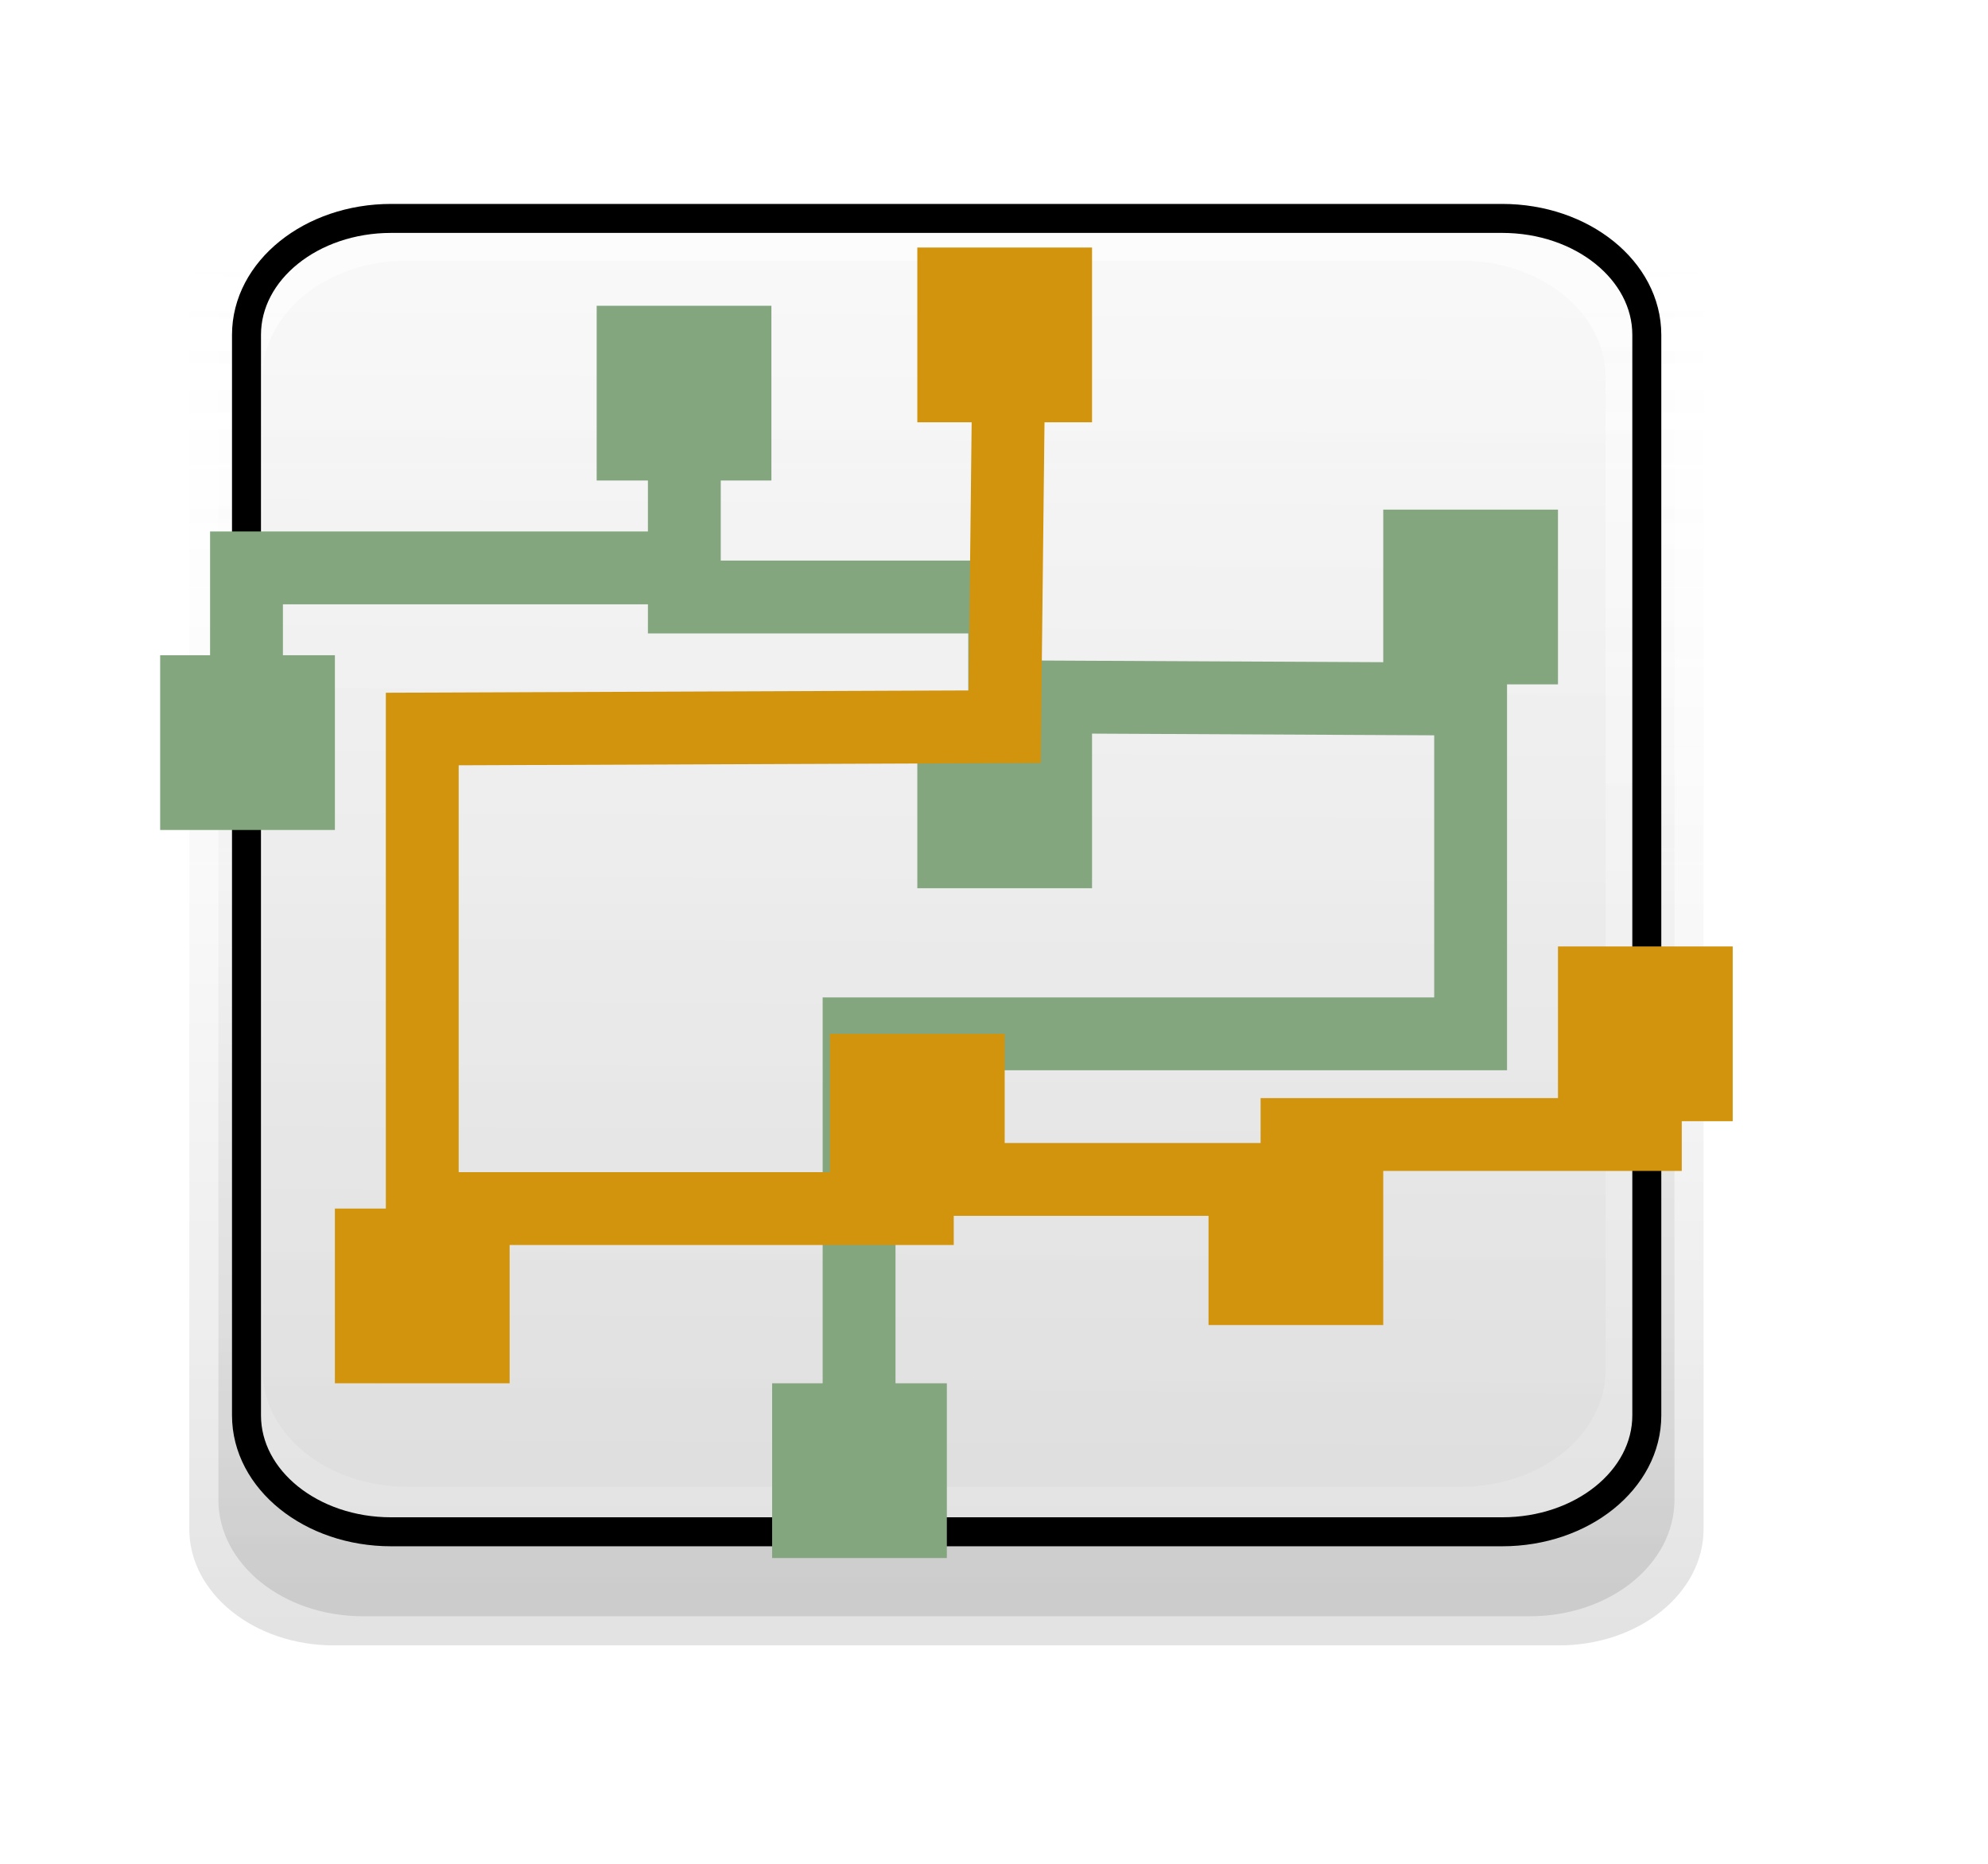
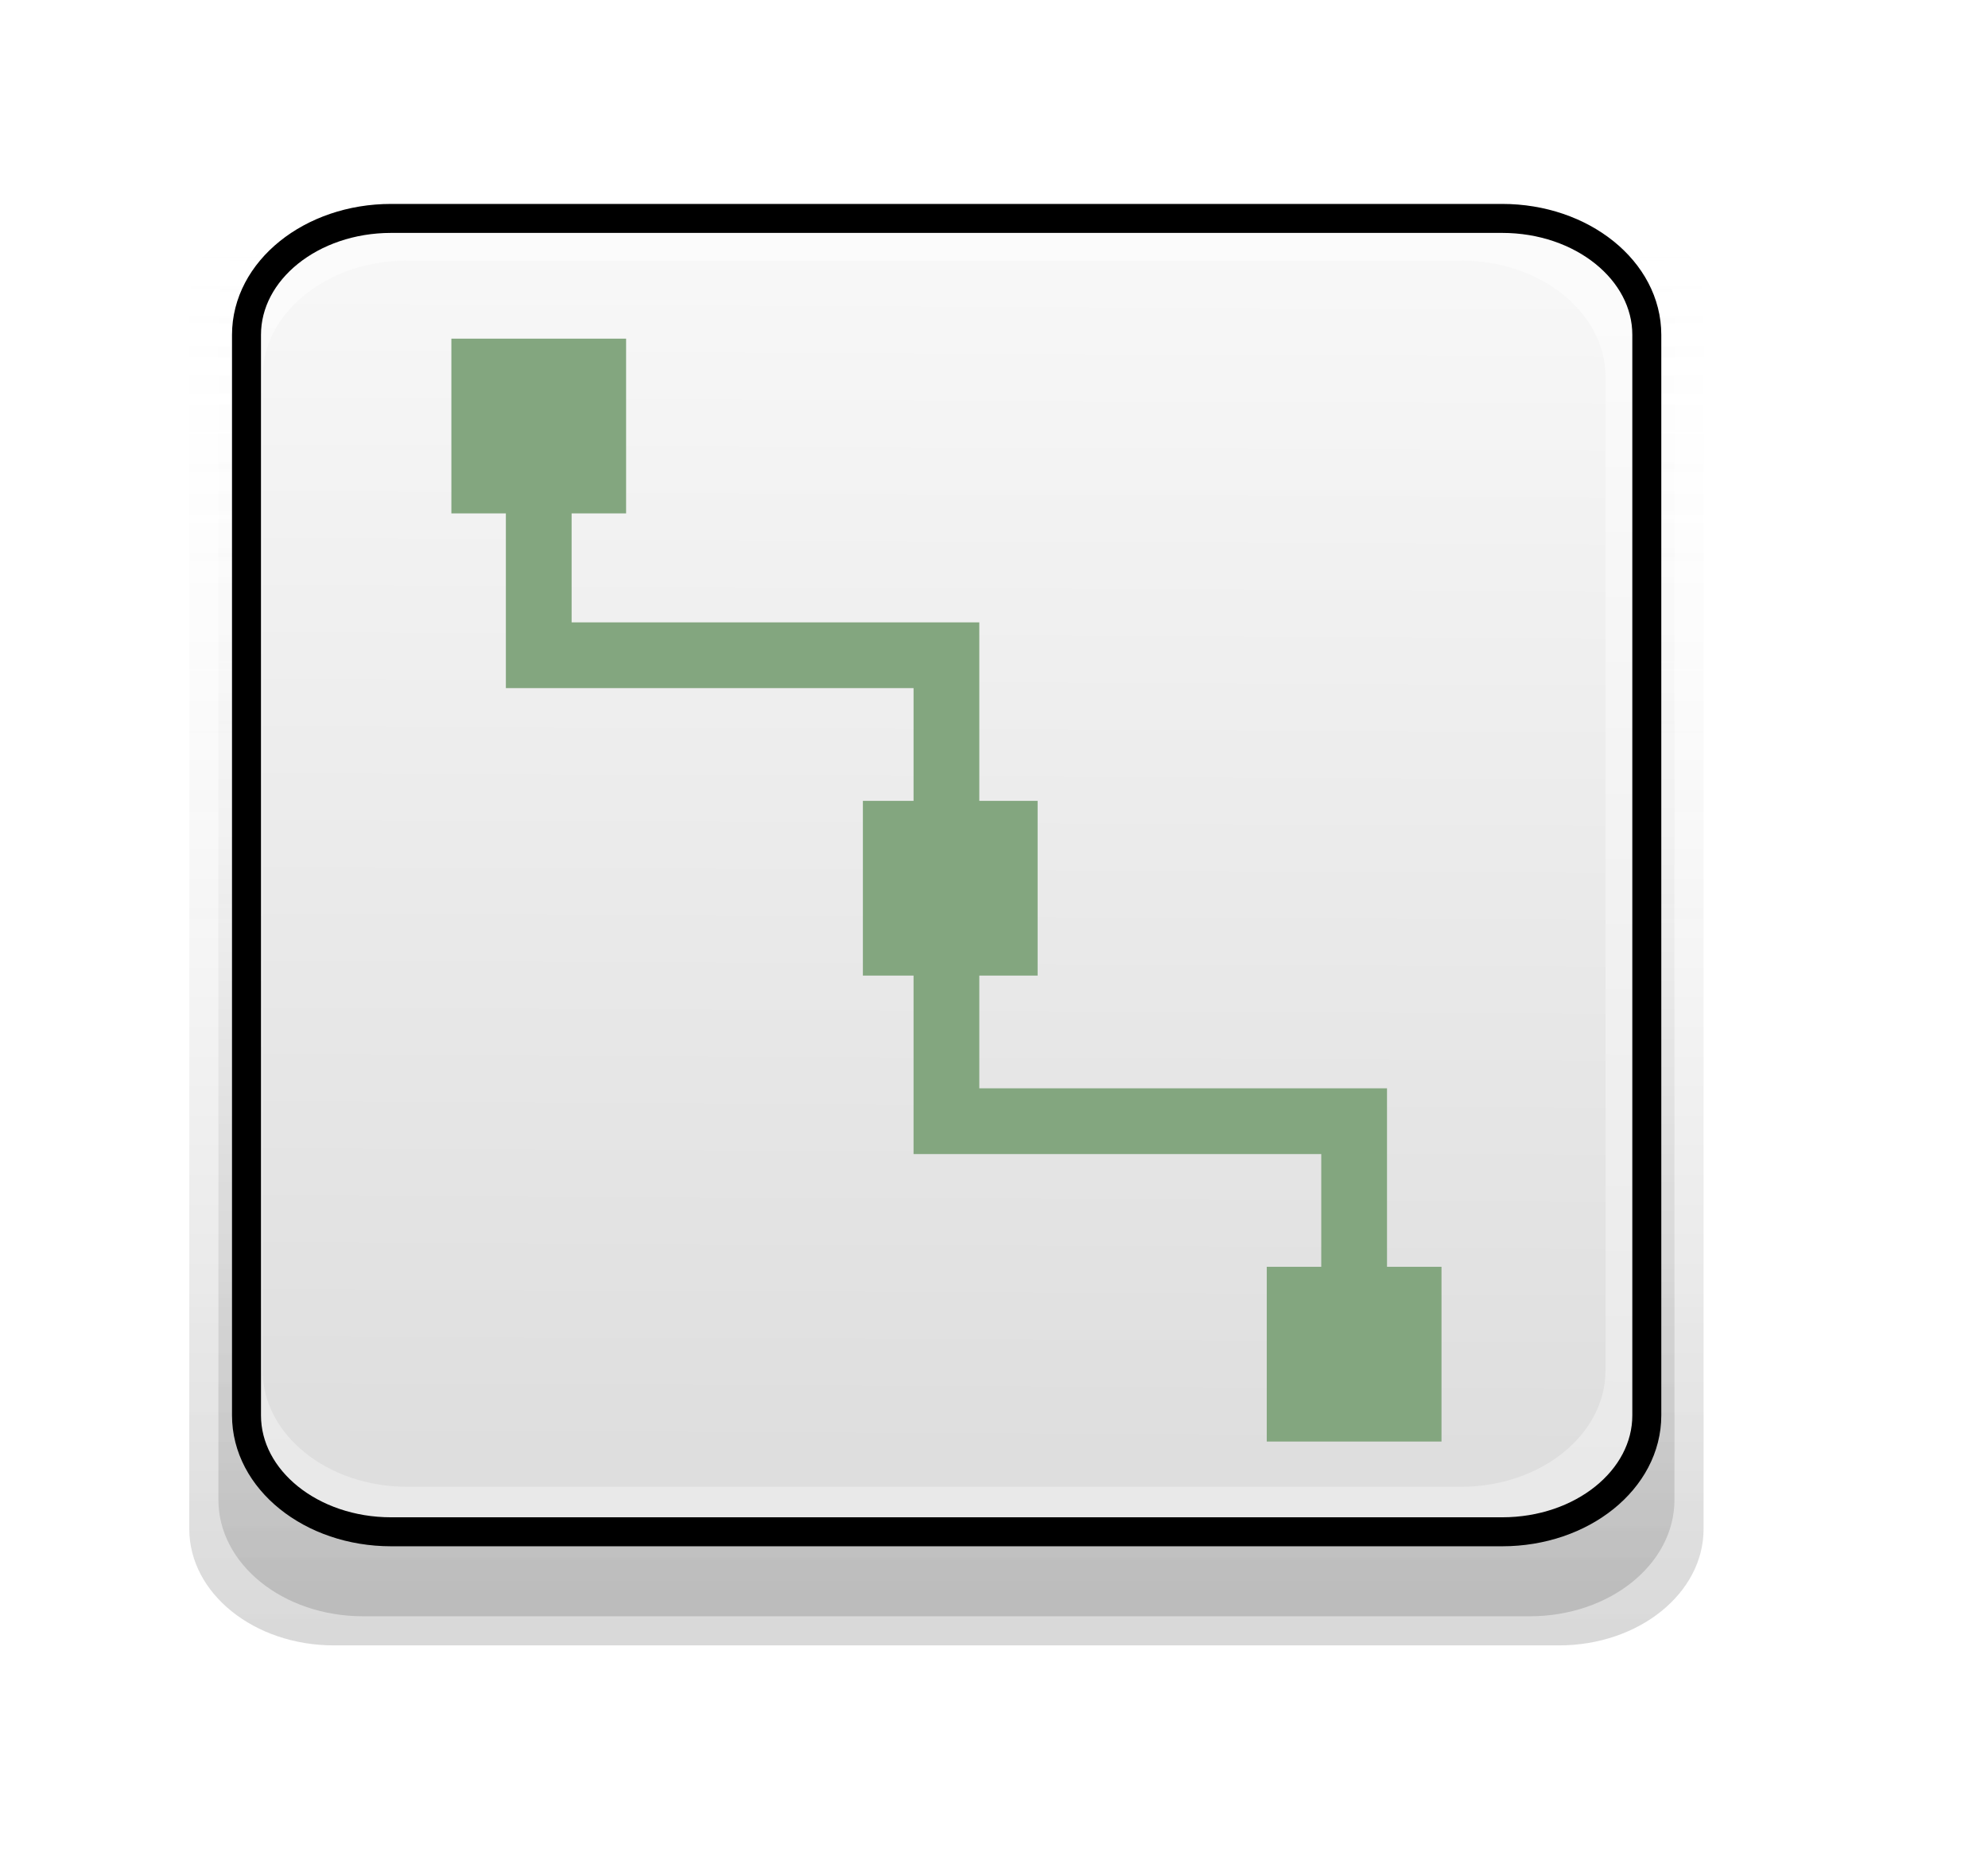
<svg xmlns="http://www.w3.org/2000/svg" xmlns:xlink="http://www.w3.org/1999/xlink" id="svg1" width="64mm" height="60mm">
  <defs id="defs3">
    <linearGradient id="linearGradient4044">
      <stop style="stop-color:#ffffff;stop-opacity:0;" offset="0" id="stop4045" />
      <stop style="stop-color:#363636;stop-opacity:0.188;" offset="1" id="stop4046" />
    </linearGradient>
    <linearGradient id="linearGradient3418">
      <stop style="stop-color:#f7f7f7;stop-opacity:1;" offset="0" id="stop3419" />
      <stop style="stop-color:#dedede;stop-opacity:1;" offset="1" id="stop3420" />
    </linearGradient>
    <linearGradient id="linearGradient2791">
      <stop style="stop-color:#fbfbfb;stop-opacity:1;" offset="0" id="stop2792" />
      <stop style="stop-color:#e9e9e9;stop-opacity:1;" offset="1" id="stop2793" />
    </linearGradient>
    <linearGradient xlink:href="#linearGradient2791" id="linearGradient2794" x1="0.497" y1="0.058" x2="0.491" y2="0.961" />
    <linearGradient xlink:href="#linearGradient3418" id="linearGradient3417" x1="0.538" y1="0.013" x2="0.533" y2="0.981" />
    <linearGradient xlink:href="#linearGradient4044" id="linearGradient4043" x1="0.497" y1="0.013" x2="0.497" y2="0.994" />
  </defs>
-   <rect style="fill:url(#linearGradient4043);fill-opacity:0.749;fill-rule:evenodd;stroke:none;stroke-width:3pt;stroke-linecap:butt;stroke-linejoin:miter;stroke-opacity:1;" id="rect4047" width="184.252" height="177.157" x="23.031" y="23.04" rx="17.595" ry="14.164" />
-   <rect style="fill:url(#linearGradient4043);fill-opacity:0.749;fill-rule:evenodd;stroke:none;stroke-width:3pt;stroke-linecap:butt;stroke-linejoin:miter;stroke-opacity:1;" id="rect3421" width="177.165" height="173.622" x="26.575" y="23.031" rx="17.595" ry="14.164" />
-   <rect style="fill:url(#linearGradient2794);fill-opacity:0.749;fill-rule:evenodd;stroke:none;stroke-width:3.526;stroke-linecap:butt;stroke-linejoin:miter;stroke-miterlimit:4;stroke-opacity:1;" id="rect2169" width="170.382" height="159.8" x="30.118" y="26.554" rx="17.595" ry="14.164" />
-   <rect style="fill:url(#linearGradient3417);fill-opacity:0.749;fill-rule:evenodd;stroke:none;stroke-width:3pt;stroke-linecap:butt;stroke-linejoin:miter;stroke-opacity:1;" id="rect3416" width="163.397" height="149.2" x="31.955" y="31.699" rx="17.595" ry="14.164" />
-   <rect style="fill:none;fill-opacity:0.749;fill-rule:evenodd;stroke:#000000;stroke-width:3.526;stroke-linecap:butt;stroke-linejoin:miter;stroke-miterlimit:4;stroke-opacity:1;" id="rect5928" width="170.382" height="159.8" x="29.993" y="26.575" rx="17.595" ry="14.164" />
-   <rect style="fill:#83a67f;fill-opacity:1;fill-rule:evenodd;stroke:none;stroke-width:3pt;stroke-linecap:butt;stroke-linejoin:miter;stroke-opacity:1;" id="rect6150" width="21.26" height="21.26" x="19.488" y="79.724" rx="0" />
-   <rect style="fill:#83a67f;fill-opacity:1;fill-rule:evenodd;stroke:none;stroke-width:3pt;stroke-linecap:butt;stroke-linejoin:miter;stroke-opacity:1;" id="rect6602" width="21.26" height="21.26" x="72.601" y="37.205" rx="0" />
-   <rect style="fill:#83a67f;fill-opacity:1;fill-rule:evenodd;stroke:none;stroke-width:3pt;stroke-linecap:butt;stroke-linejoin:miter;stroke-opacity:1;" id="rect6603" width="21.26" height="21.26" x="111.614" y="86.811" rx="0" />
-   <rect style="fill:#83a67f;fill-opacity:1;fill-rule:evenodd;stroke:none;stroke-width:3pt;stroke-linecap:butt;stroke-linejoin:miter;stroke-opacity:1;" id="rect6604" width="21.26" height="21.26" x="168.307" y="62.008" rx="0" />
-   <rect style="fill:#83a67f;fill-opacity:1;fill-rule:evenodd;stroke:none;stroke-width:3pt;stroke-linecap:butt;stroke-linejoin:miter;stroke-opacity:1;" id="rect6605" width="21.26" height="21.26" x="93.948" y="168.307" rx="0" />
-   <rect style="fill:#d1940c;fill-opacity:1;fill-rule:evenodd;stroke:none;stroke-width:3pt;stroke-linecap:butt;stroke-linejoin:miter;stroke-opacity:1;" id="rect6606" width="21.26" height="21.26" x="147.047" y="139.961" rx="0" />
-   <rect style="fill:#d1940c;fill-opacity:1;fill-rule:evenodd;stroke:none;stroke-width:3pt;stroke-linecap:butt;stroke-linejoin:miter;stroke-opacity:1;" id="rect6607" width="21.26" height="21.26" x="189.567" y="115.157" rx="0" />
-   <rect style="fill:#d1940c;fill-opacity:1;fill-rule:evenodd;stroke:none;stroke-width:3pt;stroke-linecap:butt;stroke-linejoin:miter;stroke-opacity:1;" id="rect6608" width="21.26" height="21.26" x="40.748" y="147.047" rx="0" />
-   <path style="fill:none;fill-opacity:0.75;fill-rule:evenodd;stroke:#83a67f;stroke-width:8.863;stroke-linecap:butt;stroke-linejoin:miter;stroke-opacity:1;stroke-miterlimit:4;stroke-dasharray:none;" d="M 29.993,90.943 L 29.993,69.094 L 83.268,69.094 L 83.268,47.835 L 83.268,72.638 L 122.244,72.638 L 122.244,97.441 L 122.244,84.777 L 178.937,85.057 L 178.937,125.787 L 104.528,125.787 L 104.528,178.937 L 104.528,178.937" id="path1929" />
-   <rect style="fill:#d1940c;fill-opacity:1;fill-rule:evenodd;stroke:none;stroke-width:3pt;stroke-linecap:butt;stroke-linejoin:miter;stroke-opacity:1;" id="rect6609" width="21.26" height="21.26" x="100.984" y="125.787" rx="0" />
-   <rect style="fill:#d1940c;fill-opacity:1;fill-rule:evenodd;stroke:none;stroke-width:3pt;stroke-linecap:butt;stroke-linejoin:miter;stroke-opacity:1" id="rect6610" width="21.26" height="21.26" x="111.614" y="30.118" rx="0" />
-   <path style="fill:none;fill-opacity:0.75;fill-rule:evenodd;stroke:#d1940c;stroke-width:8.863;stroke-linecap:butt;stroke-linejoin:miter;stroke-opacity:1;stroke-miterlimit:4;stroke-dasharray:none;" d="M 122.776,40.768 L 122.244,88.421 L 51.378,88.701 L 51.378,157.677 L 51.378,147.047 L 111.614,147.047 L 111.614,143.504 L 157.815,143.504 L 157.815,138.036 L 200.197,138.036 L 200.197,125.787" id="path1930" />
+   <rect style="fill:url(#linearGradient4043);fill-opacity:1;fill-rule:evenodd;stroke:none;stroke-width:3pt;stroke-linecap:butt;stroke-linejoin:miter;stroke-opacity:1;" id="rect4047" width="184.252" height="177.157" x="23.031" y="23.04" rx="17.595" ry="14.164" />
+   <rect style="fill:url(#linearGradient4043);fill-opacity:1;fill-rule:evenodd;stroke:none;stroke-width:3pt;stroke-linecap:butt;stroke-linejoin:miter;stroke-opacity:1;" id="rect3421" width="177.165" height="173.622" x="26.575" y="23.031" rx="17.595" ry="14.164" />
+   <rect style="fill:url(#linearGradient2794);fill-opacity:1;fill-rule:evenodd;stroke:none;stroke-width:3.526;stroke-linecap:butt;stroke-linejoin:miter;stroke-miterlimit:4;stroke-opacity:1;" id="rect2169" width="170.382" height="159.8" x="30.118" y="26.554" rx="17.595" ry="14.164" />
+   <rect style="fill:url(#linearGradient3417);fill-opacity:1;fill-rule:evenodd;stroke:none;stroke-width:3pt;stroke-linecap:butt;stroke-linejoin:miter;stroke-opacity:1;" id="rect3416" width="163.397" height="149.2" x="31.955" y="31.699" rx="17.595" ry="14.164" />
+   <rect style="fill:none;fill-opacity:1;fill-rule:evenodd;stroke:#000000;stroke-width:3.526;stroke-linecap:butt;stroke-linejoin:miter;stroke-miterlimit:4;stroke-opacity:1;" id="rect5928" width="170.382" height="159.8" x="29.993" y="26.575" rx="17.595" ry="14.164" />
+   <path style="fill:none;fill-opacity:1;fill-rule:evenodd;stroke:#83a67f;stroke-width:8;stroke-linecap:butt;stroke-linejoin:miter;stroke-miterlimit:4;stroke-dasharray:none;stroke-opacity:1" d="M 65.551,51.378 L 65.551,79.724 L 115.157,79.724 L 115.157,108.071 L 115.157,136.417 L 164.764,136.417 L 164.764,164.764" id="path4680" />
+   <rect style="fill:#83a67f;fill-opacity:1;fill-rule:evenodd;stroke:none;stroke-width:3pt;stroke-linecap:butt;stroke-linejoin:miter;stroke-opacity:1" id="rect6150" width="21.26" height="21.26" x="54.921" y="41.205" rx="0" />
+   <rect style="fill:#83a67f;fill-opacity:1;fill-rule:evenodd;stroke:none;stroke-width:3pt;stroke-linecap:butt;stroke-linejoin:miter;stroke-opacity:1" id="rect6603" width="21.26" height="21.26" x="104.992" y="97.441" rx="0" />
+   <rect style="fill:#83a67f;fill-opacity:1;fill-rule:evenodd;stroke:none;stroke-width:3pt;stroke-linecap:butt;stroke-linejoin:miter;stroke-opacity:1" id="rect6605" width="21.26" height="21.26" x="154.134" y="154.134" rx="0" />
</svg>
